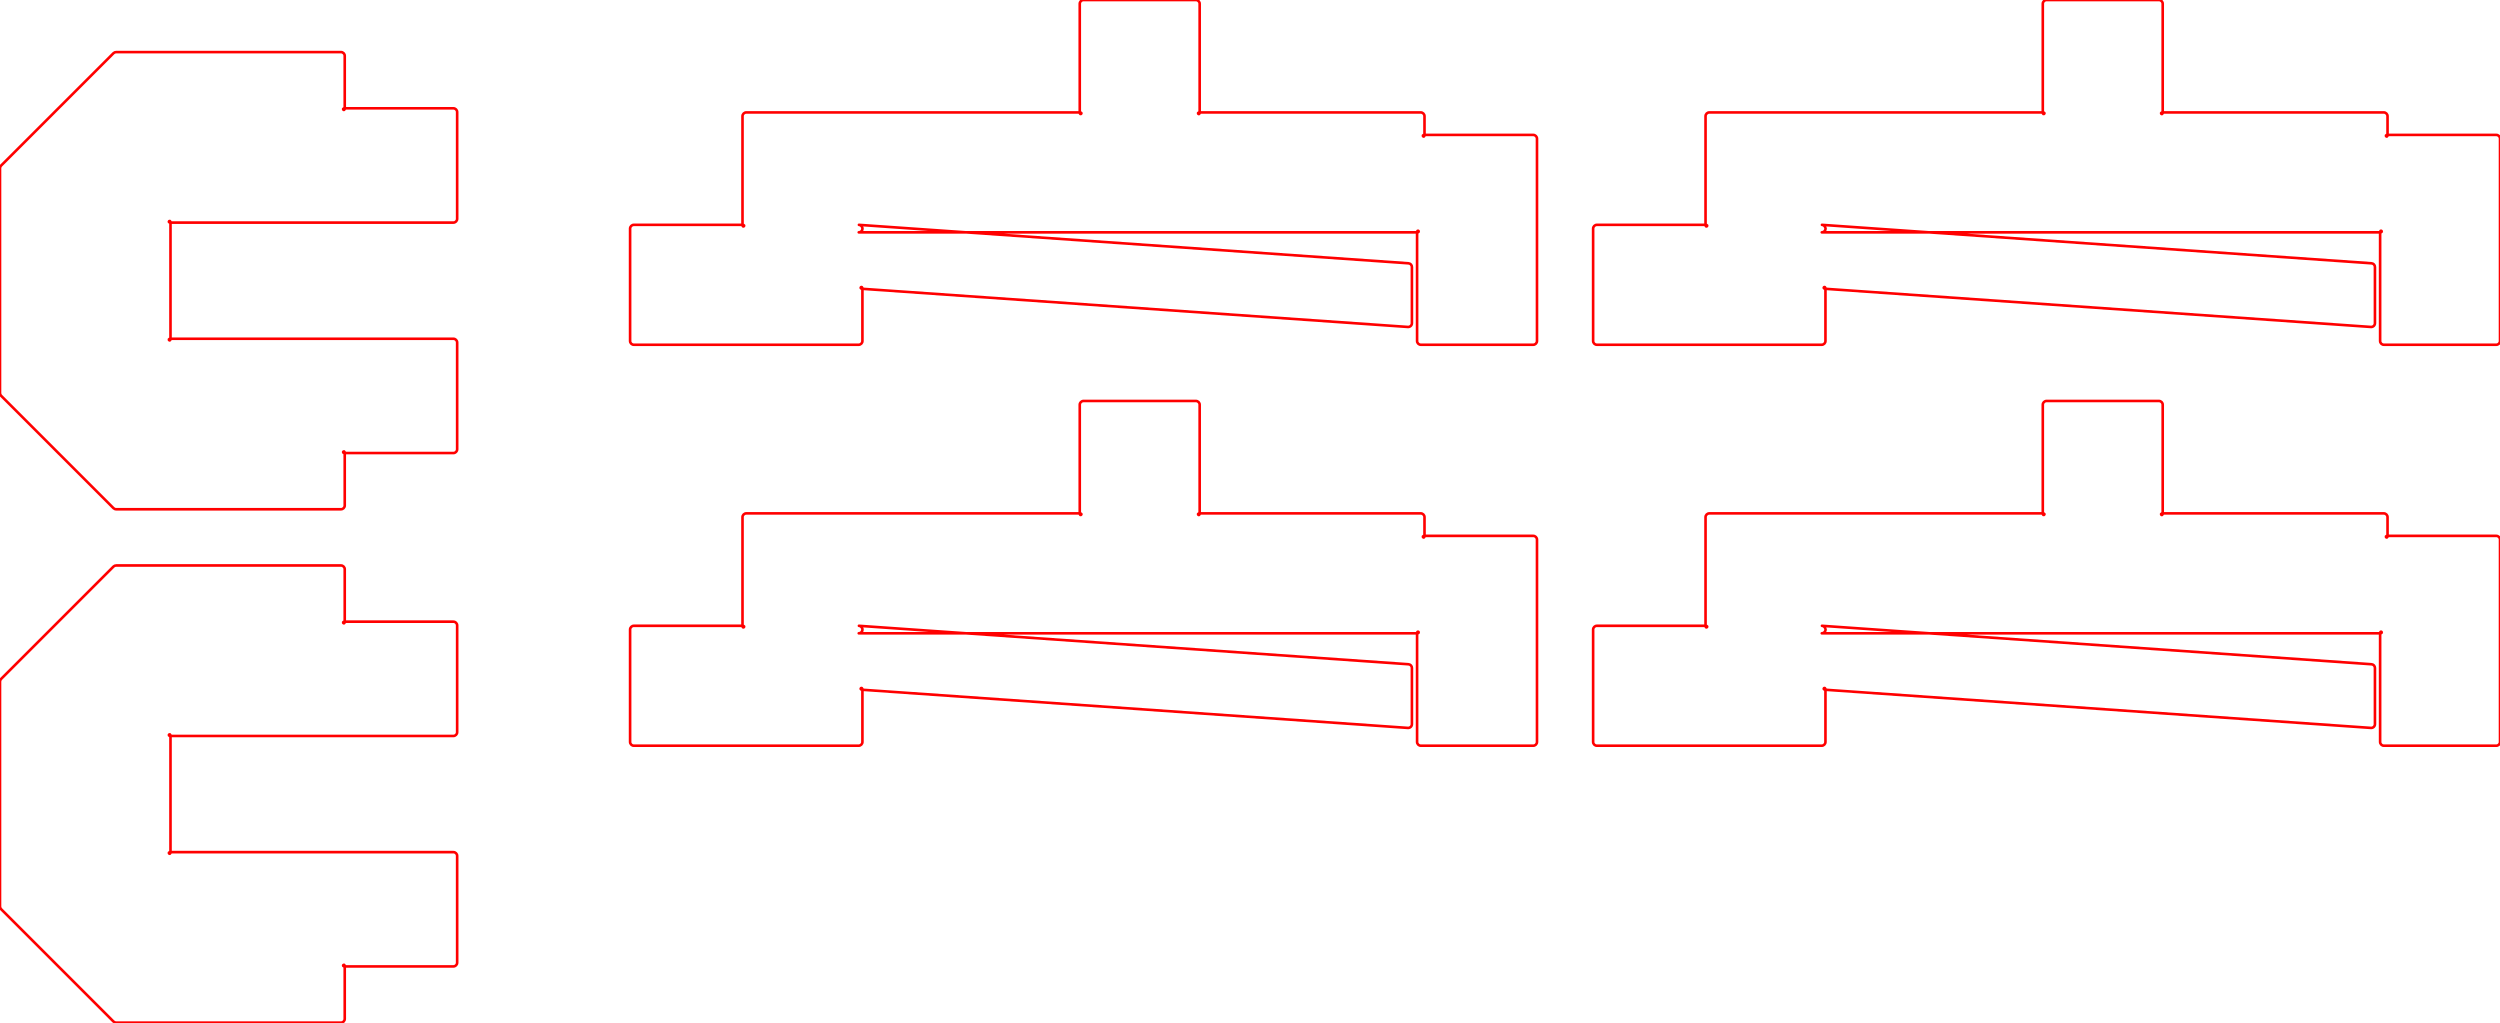
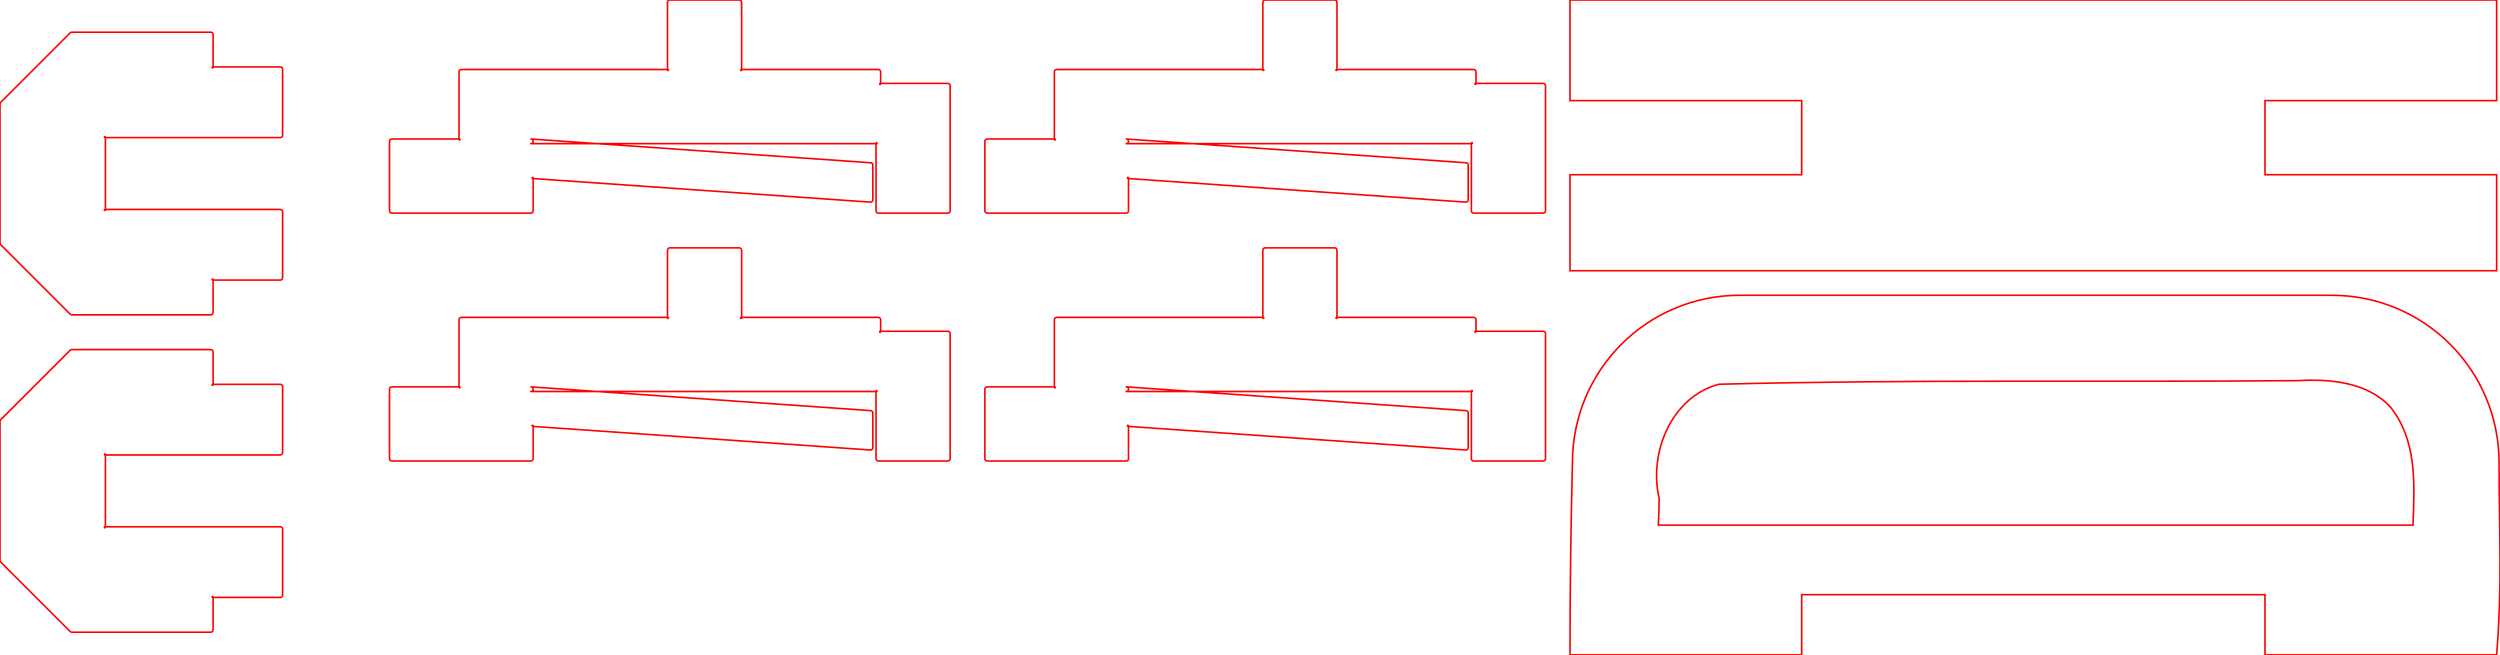
- <svg xmlns="http://www.w3.org/2000/svg" width="66.716mm" height="27.291mm" viewBox="0 0 66.716 27.291" version="1.1" id="svg8031">
+ <svg xmlns="http://www.w3.org/2000/svg" width="107.92mm" height="28.269mm" viewBox="0 0 107.92 28.269" version="1.1" id="svg8031">
  <defs id="defs8028" />
  <g id="layer1" transform="translate(-71.09521,-134.8547)">
    <path d="m 137.71,138.455 h -2.9 c -0.1,0 0,0.1 0,0 v -0.5 c 0,-0.055 -0.045,-0.1 -0.1,-0.1 h -5.9 c -0.1,0 0,0.1 0,0 v -2.9 c 0,-0.055 -0.045,-0.1 -0.1,-0.1 h -3 c -0.055,0 -0.1,0.045 -0.1,0.1 v 2.9 c 0,0.1 0.1,0 0,0 h -8.9 c -0.055,0 -0.1,0.045 -0.1,0.1 v 2.9 c 0,0.1 0.1,0 0,0 h -2.9 c -0.055,0 -0.1,0.045 -0.1,0.1 v 3 c 0,0.055 0.045,0.1 0.1,0.1 h 6 c 0.055,0 0.1,-0.045 0.1,-0.1 v -1.393 c 0,-0.107 -0.107,-0.007 0,0 l 14.557,1.018 c 0.058,0.004 0.107,-0.042 0.107,-0.1 v -1.5 c 0,-0.052 -0.04,-0.096 -0.093,-0.099 l -14.664,-1.026 c 0.021,0.002 0.04,0.009 0.056,0.023 0.016,0.013 0.028,0.03 0.033,0.05 0.01,0.02 0.01,0.041 0,0.061 -0.01,0.019 -0.019,0.036 -0.036,0.048 -0.017,0.012 -0.037,0.018 -0.058,0.018 h 14.9 c 0.1,0 0,-0.1 0,0 v 2.9 c 0,0.055 0.045,0.1 0.1,0.1 h 3 c 0.055,0 0.1,-0.045 0.1,-0.1 v -5.4 c 0,-0.055 -0.045,-0.1 -0.1,-0.1 z" stroke="#000000" stroke-width="0.2" id="path4167" style="vector-effect:non-scaling-stroke;fill:none;stroke:#ff0000;stroke-width:0.265;stroke-linecap:round;stroke-linejoin:round;stroke-dasharray:none;stroke-opacity:1;-inkscape-stroke:hairline" />
    <path d="m 112.01,138.455 h -2.9 c -0.1,0 0,0.1 0,0 v -0.5 c 0,-0.055 -0.045,-0.1 -0.1,-0.1 h -5.9 c -0.1,0 0,0.1 0,0 v -2.9 c 0,-0.055 -0.045,-0.1 -0.1,-0.1 h -3 c -0.055,0 -0.1,0.045 -0.1,0.1 v 2.9 c 0,0.1 0.1,0 0,0 h -8.9 c -0.055,0 -0.1,0.045 -0.1,0.1 v 2.9 c 0,0.1 0.1,0 0,0 h -2.9 c -0.055,0 -0.1,0.045 -0.1,0.1 v 3 c 0,0.055 0.045,0.1 0.1,0.1 h 6 c 0.055,0 0.1,-0.045 0.1,-0.1 v -1.393 c 0,-0.107 -0.107,-0.007 0,0 l 14.557,1.018 c 0.058,0.004 0.107,-0.042 0.107,-0.1 v -1.5 c 0,-0.052 -0.04,-0.096 -0.093,-0.099 l -14.664,-1.026 c 0.021,0.002 0.04,0.009 0.056,0.023 0.016,0.013 0.028,0.03 0.033,0.05 0.01,0.02 0,0.041 0,0.061 -0.01,0.019 -0.019,0.036 -0.036,0.048 -0.017,0.012 -0.037,0.018 -0.058,0.018 h 14.9 c 0.1,0 0,-0.1 0,0 v 2.9 c 0,0.055 0.045,0.1 0.1,0.1 h 3 c 0.055,0 0.1,-0.045 0.1,-0.1 v -5.4 c 0,-0.055 -0.045,-0.1 -0.1,-0.1 z" stroke="#000000" stroke-width="0.2" id="path4170" style="vector-effect:non-scaling-stroke;fill:none;stroke:#ff0000;stroke-width:0.265;stroke-linecap:round;stroke-linejoin:round;stroke-dasharray:none;stroke-opacity:1;-inkscape-stroke:hairline" />
    <path d="m 137.71,149.155 h -2.9 c -0.1,0 0,0.1 0,0 v -0.5 c 0,-0.055 -0.045,-0.1 -0.1,-0.1 h -5.9 c -0.1,0 0,0.1 0,0 v -2.9 c 0,-0.055 -0.045,-0.1 -0.1,-0.1 h -3 c -0.055,0 -0.1,0.045 -0.1,0.1 v 2.9 c 0,0.1 0.1,0 0,0 h -8.9 c -0.055,0 -0.1,0.045 -0.1,0.1 v 2.9 c 0,0.1 0.1,0 0,0 h -2.9 c -0.055,0 -0.1,0.045 -0.1,0.1 v 3 c 0,0.055 0.045,0.1 0.1,0.1 h 6 c 0.055,0 0.1,-0.045 0.1,-0.1 v -1.393 c 0,-0.107 -0.107,-0.007 0,0 l 14.557,1.018 c 0.058,0.004 0.107,-0.042 0.107,-0.1 v -1.5 c 0,-0.052 -0.04,-0.096 -0.093,-0.099 l -14.664,-1.026 c 0.021,0.002 0.04,0.009 0.056,0.023 0.016,0.013 0.028,0.03 0.033,0.05 0.01,0.02 0.01,0.041 0,0.061 -0.01,0.019 -0.019,0.036 -0.036,0.048 -0.017,0.012 -0.037,0.018 -0.058,0.018 h 14.9 c 0.1,0 0,-0.1 0,0 v 2.9 c 0,0.055 0.045,0.1 0.1,0.1 h 3 c 0.055,0 0.1,-0.045 0.1,-0.1 v -5.4 c 0,-0.055 -0.045,-0.1 -0.1,-0.1 z" stroke="#000000" stroke-width="0.2" id="path4173" style="vector-effect:non-scaling-stroke;fill:none;stroke:#ff0000;stroke-width:0.265;stroke-linecap:round;stroke-linejoin:round;stroke-dasharray:none;stroke-opacity:1;-inkscape-stroke:hairline" />
    <path d="m 112.01,149.155 h -2.9 c -0.1,0 0,0.1 0,0 v -0.5 c 0,-0.055 -0.045,-0.1 -0.1,-0.1 h -5.9 c -0.1,0 0,0.1 0,0 v -2.9 c 0,-0.055 -0.045,-0.1 -0.1,-0.1 h -3 c -0.055,0 -0.1,0.045 -0.1,0.1 v 2.9 c 0,0.1 0.1,0 0,0 h -8.9 c -0.055,0 -0.1,0.045 -0.1,0.1 v 2.9 c 0,0.1 0.1,0 0,0 h -2.9 c -0.055,0 -0.1,0.045 -0.1,0.1 v 3 c 0,0.055 0.045,0.1 0.1,0.1 h 6 c 0.055,0 0.1,-0.045 0.1,-0.1 v -1.393 c 0,-0.107 -0.107,-0.007 0,0 l 14.557,1.018 c 0.058,0.004 0.107,-0.042 0.107,-0.1 v -1.5 c 0,-0.052 -0.04,-0.096 -0.093,-0.099 l -14.664,-1.026 c 0.021,0.002 0.04,0.009 0.056,0.023 0.016,0.013 0.028,0.03 0.033,0.05 0.01,0.02 0,0.041 0,0.061 -0.01,0.019 -0.019,0.036 -0.036,0.048 -0.017,0.012 -0.037,0.018 -0.058,0.018 h 14.9 c 0.1,0 0,-0.1 0,0 v 2.9 c 0,0.055 0.045,0.1 0.1,0.1 h 3 c 0.055,0 0.1,-0.045 0.1,-0.1 v -5.4 c 0,-0.055 -0.045,-0.1 -0.1,-0.1 z" stroke="#000000" stroke-width="0.2" id="path4176" style="vector-effect:non-scaling-stroke;fill:none;stroke:#ff0000;stroke-width:0.265;stroke-linecap:round;stroke-linejoin:round;stroke-dasharray:none;stroke-opacity:1;-inkscape-stroke:hairline" />
    <path d="m 83.295,160.545 v -2.85 c 0,-0.055 -0.045,-0.1 -0.1,-0.1 h -7.55 c -0.1,0 0,0.1 0,0 v -3.1 c 0,-0.1 -0.1,0 0,0 h 7.55 c 0.055,0 0.1,-0.045 0.1,-0.1 v -2.85 c 0,-0.055 -0.045,-0.1 -0.1,-0.1 h -2.9 c -0.1,0 0,0.1 0,0 v -1.4 c 0,-0.055 -0.045,-0.1 -0.1,-0.1 h -6 c -0.027,0 -0.052,0.011 -0.071,0.029 l -3,3 c -0.018,0.019 -0.029,0.044 -0.029,0.071 v 6 c 0,0.027 0.011,0.052 0.029,0.071 l 3,3 c 0.019,0.018 0.044,0.029 0.071,0.029 h 6 c 0.055,0 0.1,-0.045 0.1,-0.1 v -1.4 c 0,-0.1 -0.1,0 0,0 h 2.9 c 0.055,0 0.1,-0.045 0.1,-0.1 z" stroke="#000000" stroke-width="0.2" id="path4179" style="vector-effect:non-scaling-stroke;fill:none;stroke:#ff0000;stroke-width:0.265;stroke-linecap:round;stroke-linejoin:round;stroke-dasharray:none;stroke-opacity:1;-inkscape-stroke:hairline" />
    <path d="m 83.295,146.845 v -2.85 c 0,-0.055 -0.045,-0.1 -0.1,-0.1 h -7.55 c -0.1,0 0,0.1 0,0 v -3.1 c 0,-0.1 -0.1,0 0,0 h 7.55 c 0.055,0 0.1,-0.045 0.1,-0.1 v -2.85 c 0,-0.055 -0.045,-0.1 -0.1,-0.1 h -2.9 c -0.1,0 0,0.1 0,0 v -1.4 c 0,-0.055 -0.045,-0.1 -0.1,-0.1 h -6 c -0.027,0 -0.052,0.011 -0.071,0.029 l -3,3 c -0.018,0.019 -0.029,0.044 -0.029,0.071 v 6 c 0,0.027 0.011,0.052 0.029,0.071 l 3,3 c 0.019,0.018 0.044,0.029 0.071,0.029 h 6 c 0.055,0 0.1,-0.045 0.1,-0.1 v -1.4 c 0,-0.1 -0.1,0 0,0 h 2.9 c 0.055,0 0.1,-0.045 0.1,-0.1 z" stroke="#000000" stroke-width="0.2" id="path4182" style="vector-effect:non-scaling-stroke;fill:none;stroke:#ff0000;stroke-width:0.265;stroke-linecap:round;stroke-linejoin:round;stroke-dasharray:none;stroke-opacity:1;-inkscape-stroke:hairline" />
+     <path id="rect8387" style="vector-effect:non-scaling-stroke;fill:none;stroke:#ff0000;stroke-width:0.265;stroke-linecap:round;stroke-dasharray:none;stroke-opacity:1;-inkscape-stroke:hairline;stop-color:#000000" d="m 138.87,134.855 v 4.343 h 10 v 3.2 h -10 v 4.143 h 40 v -4.143 h -10 v -3.2 h 10 v -4.343 z" />
+     <path id="rect8389" style="vector-effect:non-scaling-stroke;fill:none;stroke:#ff0000;stroke-width:0.265;stroke-linecap:round;stroke-dasharray:none;stroke-opacity:1;-inkscape-stroke:hairline;stop-color:#000000" d="m 146.209,147.6 c -4.008,0 -7.235,3.227 -7.235,7.235 -0.07,2.897 -0.104,5.3 -0.104,8.29 h 10 v -2.6 h 20 v 2.6 h 10 c 0.247,-3.033 0.105,-5.203 0.105,-8.29 0,-4.008 -3.227,-7.235 -7.235,-7.235 z m 24.544,3.668 c 1.255,-0.015 2.583,0.185 3.494,1.112 1.197,1.452 1.08,3.352 1.013,5.144 h -32.576 c 0.017,-0.389 0.033,-0.775 0.035,-1.15 -0.461,-1.957 0.515,-4.38 2.576,-4.932 8.307,-0.215 16.617,-0.083 24.926,-0.156 0.175,-0.009 0.353,-0.016 0.532,-0.018 z" />
  </g>
</svg>
